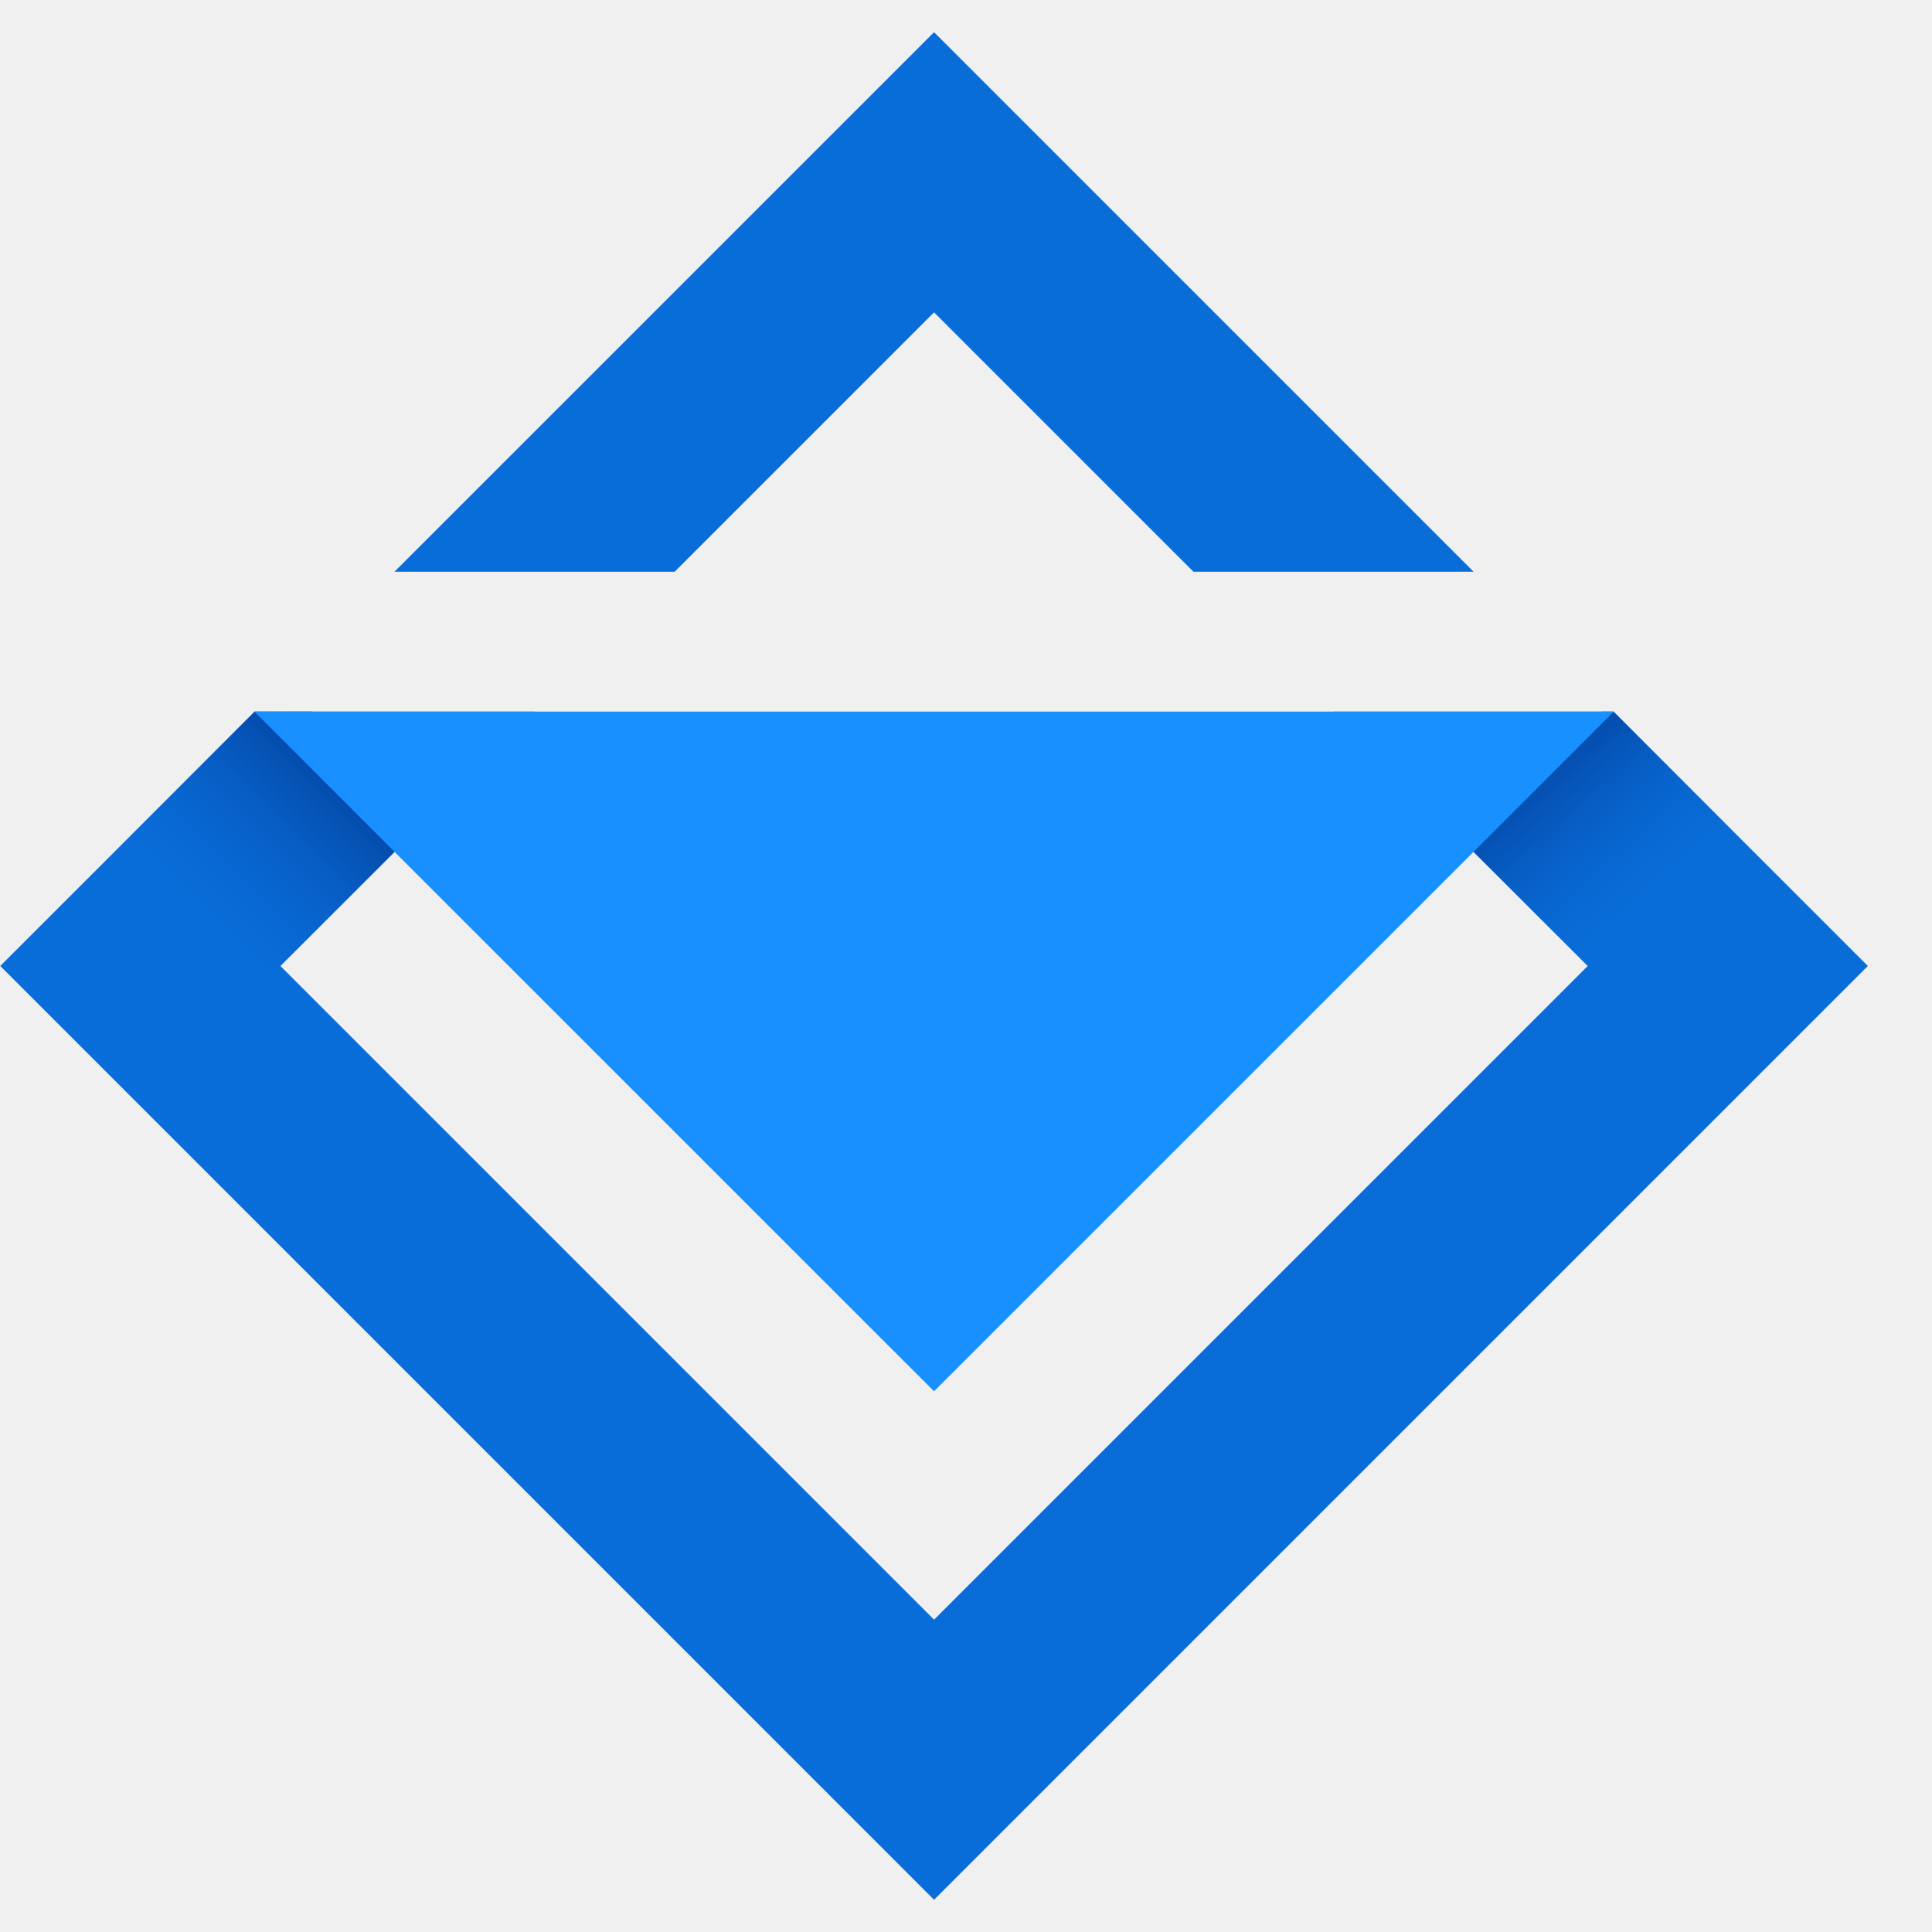
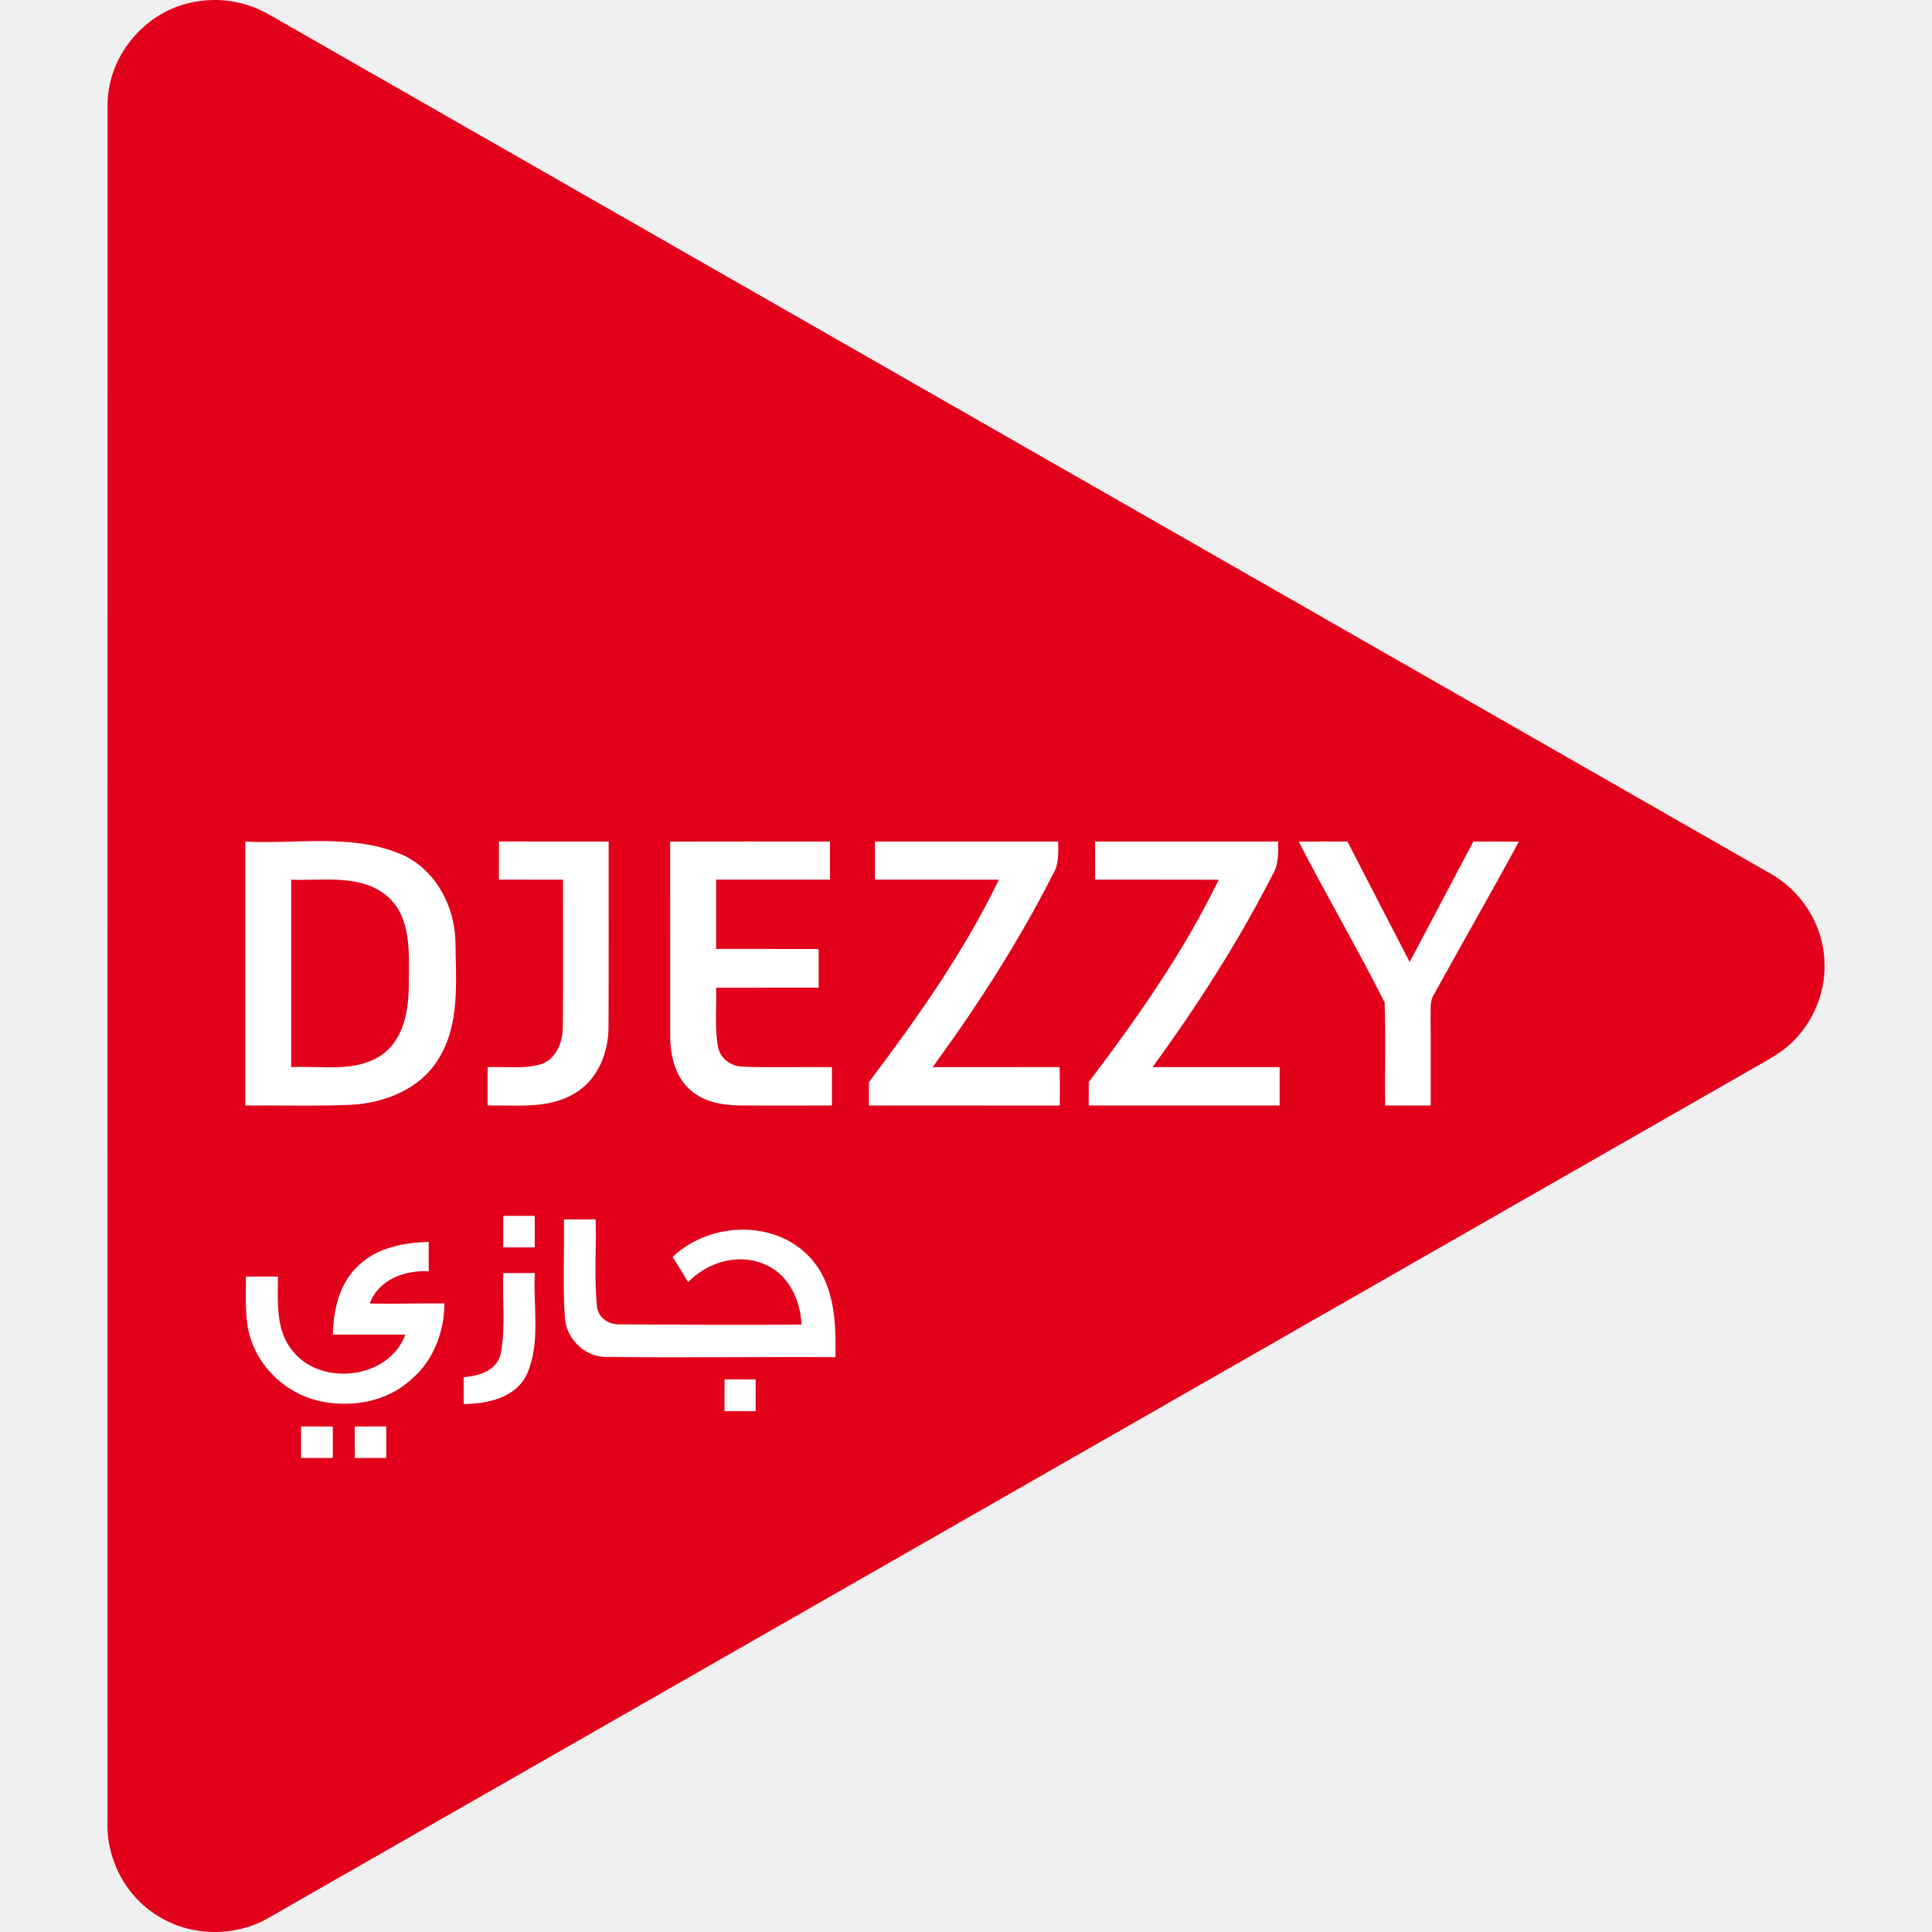
- <svg xmlns="http://www.w3.org/2000/svg" width="30" height="30" viewBox="0 0 30 30" fill="none">
-   <path d="M1.64 13.364L3.952 11.052L3.954 11.05H8.305L6.574 12.781L6.127 13.227L4.354 15L4.574 15.22L14.504 25.15L24.654 15L22.881 13.227L22.756 13.102L20.703 11.05H25.053L25.056 11.052L26.868 12.864L29.004 15L14.504 29.5L0.004 15L1.64 13.364ZM14.504 0.5L22.882 8.878H18.532L14.504 4.85L10.476 8.878H6.125L14.504 0.5Z" fill="#096DD9" />
-   <path d="M4.355 15L6.127 13.228L6.574 12.781L4.844 11.05H3.955L3.952 11.052L1.64 13.364L3.86 15.573L4.355 15Z" fill="url(#paint0_linear_112102_1824)" />
-   <path d="M22.881 13.228L24.654 15L24.479 15.176L24.48 15.176L26.869 12.865L25.057 11.052L25.054 11.05H24.878L22.756 13.102L22.881 13.228Z" fill="url(#paint1_linear_112102_1824)" />
-   <path d="M3.95 11.05L3.952 11.052L6.127 13.228L14.504 21.604L25.059 11.05H3.95Z" fill="#1890FF" />
-   <defs>
-     <linearGradient id="paint0_linear_112102_1824" x1="5.63" y1="11.589" x2="2.572" y2="14.647" gradientUnits="userSpaceOnUse">
-       <stop stop-color="#023B95" />
-       <stop offset="0.964" stop-color="#096CD9" stop-opacity="0" />
-     </linearGradient>
-     <linearGradient id="paint1_linear_112102_1824" x1="23.272" y1="11.628" x2="25.745" y2="14.438" gradientUnits="userSpaceOnUse">
-       <stop stop-color="#023B95" />
-       <stop offset="1" stop-color="#096DD9" stop-opacity="0" />
-     </linearGradient>
-   </defs>
+ <svg xmlns="http://www.w3.org/2000/svg" width="30" height="30" viewBox="0 0 371.551 418.043" version="1.1" id="svg15">
+   <defs id="defs15" />
+   <g id="#ffffffff" transform="translate(-9.481999,-27.97077)">
+     <path fill="#ffffff" opacity="1" d="m 39.31,210.07 c 11.01,0.56 22.58,-1.69 33.11,2.49 7.81,3.01 12.28,11.31 12.37,19.42 0.08,8.39 1.01,17.54 -3.61,25.01 -3.92,6.61 -11.74,9.71 -19.14,10.04 -7.57,0.33 -15.15,0.08 -22.73,0.15 0,-19.04 0,-38.07 0,-57.11 m 9.94,8.25 c 0,13.51 0,27.03 0,40.55 6.58,-0.34 14.04,1.31 19.79,-2.79 4.95,-3.67 5.72,-10.37 5.66,-16.08 0.05,-6.21 0.48,-13.65 -4.69,-18.14 -5.79,-4.82 -13.81,-3.27 -20.76,-3.54 z" id="path1" />
+     <path fill="#ffffff" opacity="1" d="m 94.2,210.05 c 7.91,0.02 15.82,0 23.74,0.01 -0.02,13.35 0.04,26.7 -0.03,40.04 0.03,5.6 -2.33,11.55 -7.33,14.45 -5.65,3.45 -12.53,2.5 -18.83,2.63 0,-2.77 0,-5.54 0,-8.31 3.83,-0.15 7.8,0.47 11.52,-0.62 3.41,-1.12 4.8,-4.95 4.75,-8.25 0.1,-10.56 0.01,-21.12 0.03,-31.68 -4.62,-0.01 -9.24,-0.01 -13.86,-0.01 -0.01,-2.75 -0.01,-5.51 0.01,-8.26 z" id="path2" />
+     <path fill="#ffffff" opacity="1" d="m 131.24,210.07 c 11.53,-0.02 23.05,-0.02 34.58,-0.01 0,2.75 -0.01,5.5 0,8.25 -8.21,0.01 -16.42,0 -24.63,0 -0.01,5 0,10 0,14.99 7.39,0.02 14.79,-0.01 22.19,0.02 -0.01,2.79 -0.01,5.57 0,8.36 -7.4,0.03 -14.79,-0.01 -22.19,0.02 0.14,4.29 -0.39,8.66 0.44,12.91 0.5,2.46 2.83,4.1 5.27,4.16 6.44,0.26 12.9,0.02 19.35,0.11 0,2.76 0,5.53 0,8.3 -6.75,-0.02 -13.5,0.06 -20.24,-0.02 -3.77,-0.06 -7.78,-0.87 -10.61,-3.52 -3.17,-2.94 -4.17,-7.47 -4.15,-11.64 -0.01,-13.98 0.01,-27.96 -0.01,-41.93 z" id="path3" />
+     <path fill="#ffffff" opacity="1" d="m 175.56,210.06 c 13.22,0 26.43,0 39.65,0 0.01,2.38 0.2,4.9 -1.11,7.01 -7.43,14.66 -16.37,28.54 -26.06,41.8 9.16,0 18.32,0.02 27.48,-0.01 0.05,2.77 0.07,5.55 0.03,8.33 -13.77,-0.01 -27.54,0.01 -41.3,-0.01 0,-1.69 0,-3.38 0,-5.06 10.43,-13.85 20.56,-28.13 28.11,-43.8 -8.93,-0.02 -17.86,0 -26.8,-0.01 0,-2.75 0,-5.5 0,-8.25 z" id="path4" />
+     <path fill="#ffffff" opacity="1" d="m 223.18,210.06 c 13.2,-0.01 26.4,-0.01 39.6,0 0.06,2.51 0.13,5.14 -1.27,7.34 -7.42,14.52 -16.28,28.29 -25.88,41.47 9.17,0.01 18.33,-0.01 27.49,0.01 0.01,2.76 0.01,5.53 0,8.3 -13.77,0.01 -27.54,0.01 -41.31,0 0.01,-1.7 0.01,-3.39 0.01,-5.08 10.46,-13.82 20.54,-28.12 28.11,-43.77 -8.91,-0.04 -17.83,0 -26.74,-0.02 -0.01,-2.75 -0.01,-5.5 -0.01,-8.25 z" id="path5" />
+     <path fill="#ffffff" opacity="1" d="m 267.26,210.09 c 3.51,-0.05 7.02,-0.04 10.53,-0.03 4.5,8.68 8.95,17.39 13.47,26.07 4.6,-8.69 9.17,-17.39 13.78,-26.07 3.28,-0.02 6.56,-0.01 9.84,0.04 -6.04,11.16 -12.37,22.16 -18.49,33.27 -0.84,1.41 -0.52,3.11 -0.6,4.66 0.06,6.38 0.01,12.77 0.02,19.15 -3.29,0.01 -6.58,0.01 -9.87,0 -0.09,-7.43 0.15,-14.87 -0.1,-22.29 -5.89,-11.74 -12.59,-23.09 -18.58,-34.8 z" id="path6" />
+     <path fill="#ffffff" opacity="1" d="m 95.12,291.06 c 2.27,0 4.55,0 6.82,0 0,2.27 0,4.54 0,6.82 -2.27,-0.01 -4.54,-0.01 -6.82,0 0,-2.28 0,-4.55 0,-6.82 z" id="path7" />
+     <path fill="#ffffff" opacity="1" d="m 108.25,291.82 c 2.29,-0.01 4.58,-0.01 6.87,-0.01 0.16,6.21 -0.31,12.45 0.26,18.63 0.15,2.44 2.31,4.09 4.68,4.08 13.19,0.1 26.39,0.16 39.59,0.07 -0.19,-5.34 -2.84,-10.99 -8.03,-13.07 -5.66,-2.46 -12.31,-0.43 -16.49,3.87 -1.09,-1.83 -2.21,-3.63 -3.36,-5.42 8.02,-7.71 22.33,-8.2 29.94,0.31 5.16,5.79 5.46,14.01 5.29,21.35 -16.37,-0.1 -32.74,0.16 -49.09,-0.05 -4.81,0.31 -9.1,-3.69 -9.44,-8.43 -0.5,-7.1 -0.09,-14.23 -0.22,-21.33 z" id="path8" />
+     <path fill="#ffffff" opacity="1" d="m 63.81,301.79 c 4.03,-3.87 9.8,-4.95 15.19,-5.1 0,2.11 0,4.23 0,6.35 -5.19,-0.24 -10.81,1.74 -12.76,6.99 5.39,0.1 10.78,-0.07 16.17,-0.03 -0.06,6.11 -2.35,12.34 -7.09,16.36 -5.36,5.03 -13.35,6.35 -20.35,4.68 -6.65,-1.63 -12.38,-6.8 -14.48,-13.34 -1.43,-4.36 -0.99,-9 -1.05,-13.51 2.31,-0.01 4.63,-0.01 6.94,0 0.02,5.26 -0.56,11.14 2.79,15.6 5.98,8.34 21.1,6.82 24.78,-3.03 -5.23,-0.02 -10.46,0 -15.69,-0.01 0.12,-5.39 1.41,-11.19 5.55,-14.96 z" id="path9" />
+     <path fill="#ffffff" opacity="1" d="m 95.13,303.44 c 2.28,-0.01 4.56,-0.01 6.84,-0.02 -0.4,7.25 1.29,14.99 -1.7,21.85 -2.39,5.16 -8.55,6.46 -13.7,6.51 0,-1.95 -0.01,-3.9 -0.01,-5.84 3.27,-0.17 7.15,-1.4 8.01,-5 1.11,-5.75 0.31,-11.68 0.56,-17.5 z" id="path10" />
+     <path fill="#ffffff" opacity="1" d="m 143.01,326.43 c 2.24,0 4.49,0 6.74,0.01 0,2.29 0,4.58 -0.01,6.88 -2.25,-0.01 -4.5,-0.01 -6.74,-0.01 0,-2.3 0,-4.59 0.01,-6.88 z" id="path11" />
+     <path fill="#ffffff" opacity="1" d="m 62.99,336.63 c 2.28,-0.01 4.55,-0.01 6.82,-0.01 0,2.27 0,4.54 0,6.82 -2.27,0 -4.53,0 -6.8,0.01 C 63,341.17 63,338.9 62.99,336.63 Z" id="path12" />
+     <path fill="#ffffff" opacity="1" d="m 51.38,336.62 c 2.29,0 4.58,0 6.87,0.01 0,2.26 0,4.53 0,6.81 -2.29,0 -4.58,0 -6.87,0 -0.01,-2.28 -0.01,-4.55 0,-6.82 z" id="path13" />
+   </g>
+   <g id="#e2001aff" transform="translate(-9.481999,-27.97077)">
+     <path fill="#e2001a" opacity="1" d="m 27.49,28.56 c 5.82,-1.36 12.11,-0.33 17.24,2.72 108.1,61.86 216.21,123.71 324.31,185.56 6.93,3.75 11.71,11.22 11.96,19.13 0.41,7.34 -3.05,14.73 -8.9,19.17 -2.33,1.73 -4.92,3.05 -7.42,4.51 C 258.01,320.68 151.35,381.72 44.69,442.76 37.56,447.04 28.17,447.11 21,442.9 13.66,438.78 9.16,430.4 9.5,422.01 9.51,298.32 9.47,174.63 9.52,50.93 9.36,40.47 17.27,30.71 27.49,28.56 m 11.82,181.51 c 0,19.04 0,38.07 0,57.11 7.58,-0.07 15.16,0.18 22.73,-0.15 7.4,-0.33 15.22,-3.43 19.14,-10.04 4.62,-7.47 3.69,-16.62 3.61,-25.01 -0.09,-8.11 -4.56,-16.41 -12.37,-19.42 -10.53,-4.18 -22.1,-1.93 -33.11,-2.49 m 54.89,-0.02 c -0.02,2.75 -0.02,5.51 -0.01,8.26 4.62,0 9.24,0 13.86,0.01 -0.02,10.56 0.07,21.12 -0.03,31.68 0.05,3.3 -1.34,7.13 -4.75,8.25 -3.72,1.09 -7.69,0.47 -11.52,0.62 0,2.77 0,5.54 0,8.31 6.3,-0.13 13.18,0.82 18.83,-2.63 5,-2.9 7.36,-8.85 7.33,-14.45 0.07,-13.34 0.01,-26.69 0.03,-40.04 -7.92,-0.01 -15.83,0.01 -23.74,-0.01 m 37.04,0.02 c 0.02,13.97 0,27.95 0.01,41.93 -0.02,4.17 0.98,8.7 4.15,11.64 2.83,2.65 6.84,3.46 10.61,3.52 6.74,0.08 13.49,0 20.24,0.02 0,-2.77 0,-5.54 0,-8.3 -6.45,-0.09 -12.91,0.15 -19.35,-0.11 -2.44,-0.06 -4.77,-1.7 -5.27,-4.16 -0.83,-4.25 -0.3,-8.62 -0.44,-12.91 7.4,-0.03 14.79,0.01 22.19,-0.02 -0.01,-2.79 -0.01,-5.57 0,-8.36 -7.4,-0.03 -14.8,0 -22.19,-0.02 0,-4.99 -0.01,-9.99 0,-14.99 8.21,0 16.42,0.01 24.63,0 -0.01,-2.75 0,-5.5 0,-8.25 -11.53,-0.01 -23.05,-0.01 -34.58,0.01 m 44.32,-0.01 c 0,2.75 0,5.5 0,8.25 8.94,0.01 17.87,-0.01 26.8,0.01 -7.55,15.67 -17.68,29.95 -28.11,43.8 0,1.68 0,3.37 0,5.06 13.76,0.02 27.53,0 41.3,0.01 0.04,-2.78 0.02,-5.56 -0.03,-8.33 -9.16,0.03 -18.32,0.01 -27.48,0.01 9.69,-13.26 18.63,-27.14 26.06,-41.8 1.31,-2.11 1.12,-4.63 1.11,-7.01 -13.22,0 -26.43,0 -39.65,0 m 47.62,0 c 0,2.75 0,5.5 0.01,8.25 8.91,0.02 17.83,-0.02 26.74,0.02 -7.57,15.65 -17.65,29.95 -28.11,43.77 0,1.69 0,3.38 -0.01,5.08 13.77,0.01 27.54,0.01 41.31,0 0.01,-2.77 0.01,-5.54 0,-8.3 -9.16,-0.02 -18.32,0 -27.49,-0.01 9.6,-13.18 18.46,-26.95 25.88,-41.47 1.4,-2.2 1.33,-4.83 1.27,-7.34 -13.2,-0.01 -26.4,-0.01 -39.6,0 m 44.08,0.03 c 5.99,11.71 12.69,23.06 18.58,34.8 0.25,7.42 0.01,14.86 0.1,22.29 3.29,0.01 6.58,0.01 9.87,0 -0.01,-6.38 0.04,-12.77 -0.02,-19.15 0.08,-1.55 -0.24,-3.25 0.6,-4.66 6.12,-11.11 12.45,-22.11 18.49,-33.27 -3.28,-0.05 -6.56,-0.06 -9.84,-0.04 -4.61,8.68 -9.18,17.38 -13.78,26.07 -4.52,-8.68 -8.97,-17.39 -13.47,-26.07 -3.51,-0.01 -7.02,-0.02 -10.53,0.03 M 95.12,291.06 c 0,2.27 0,4.54 0,6.82 2.28,-0.01 4.55,-0.01 6.82,0 0,-2.28 0,-4.55 0,-6.82 -2.27,0 -4.55,0 -6.82,0 m 13.13,0.76 c 0.13,7.1 -0.28,14.23 0.22,21.33 0.34,4.74 4.63,8.74 9.44,8.43 16.35,0.21 32.72,-0.05 49.09,0.05 0.17,-7.34 -0.13,-15.56 -5.29,-21.35 -7.61,-8.51 -21.92,-8.02 -29.94,-0.31 1.15,1.79 2.27,3.59 3.36,5.42 4.18,-4.3 10.83,-6.33 16.49,-3.87 5.19,2.08 7.84,7.73 8.03,13.07 -13.2,0.09 -26.4,0.03 -39.59,-0.07 -2.37,0.01 -4.53,-1.64 -4.68,-4.08 -0.57,-6.18 -0.1,-12.42 -0.26,-18.63 -2.29,0 -4.58,0 -6.87,0.01 m -44.44,9.97 c -4.14,3.77 -5.43,9.57 -5.55,14.96 5.23,0.01 10.46,-0.01 15.69,0.01 -3.68,9.85 -18.8,11.37 -24.78,3.03 -3.35,-4.46 -2.77,-10.34 -2.79,-15.6 -2.31,-0.01 -4.63,-0.01 -6.94,0 0.06,4.51 -0.38,9.15 1.05,13.51 2.1,6.54 7.83,11.71 14.48,13.34 7,1.67 14.99,0.35 20.35,-4.68 4.74,-4.02 7.03,-10.25 7.09,-16.36 -5.39,-0.04 -10.78,0.13 -16.17,0.03 1.95,-5.25 7.57,-7.23 12.76,-6.99 0,-2.12 0,-4.24 0,-6.35 -5.39,0.15 -11.16,1.23 -15.19,5.1 m 31.32,1.65 c -0.25,5.82 0.55,11.75 -0.56,17.5 -0.86,3.6 -4.74,4.83 -8.01,5 0,1.94 0.01,3.89 0.01,5.84 5.15,-0.05 11.31,-1.35 13.7,-6.51 2.99,-6.86 1.3,-14.6 1.7,-21.85 -2.28,0.01 -4.56,0.01 -6.84,0.02 m 47.88,22.99 c -0.01,2.29 -0.01,4.58 -0.01,6.88 2.24,0 4.49,0 6.74,0.01 0.01,-2.3 0.01,-4.59 0.01,-6.88 -2.25,-0.01 -4.5,-0.01 -6.74,-0.01 m -80.02,10.2 c 0.01,2.27 0.01,4.54 0.02,6.82 2.27,-0.01 4.53,-0.01 6.8,-0.01 0,-2.28 0,-4.55 0,-6.82 -2.27,0 -4.54,0 -6.82,0.01 m -11.61,-0.01 c -0.01,2.27 -0.01,4.54 0,6.82 2.29,0 4.58,0 6.87,0 0,-2.28 0,-4.55 0,-6.81 -2.29,-0.01 -4.58,-0.01 -6.87,-0.01 z" id="path14" />
+     <path fill="#e2001a" opacity="1" d="m 49.25,218.32 c 6.95,0.27 14.97,-1.28 20.76,3.54 5.17,4.49 4.74,11.93 4.69,18.14 0.06,5.71 -0.71,12.41 -5.66,16.08 -5.75,4.1 -13.21,2.45 -19.79,2.79 0,-13.52 0,-27.04 0,-40.55 z" id="path15" />
+   </g>
</svg>
